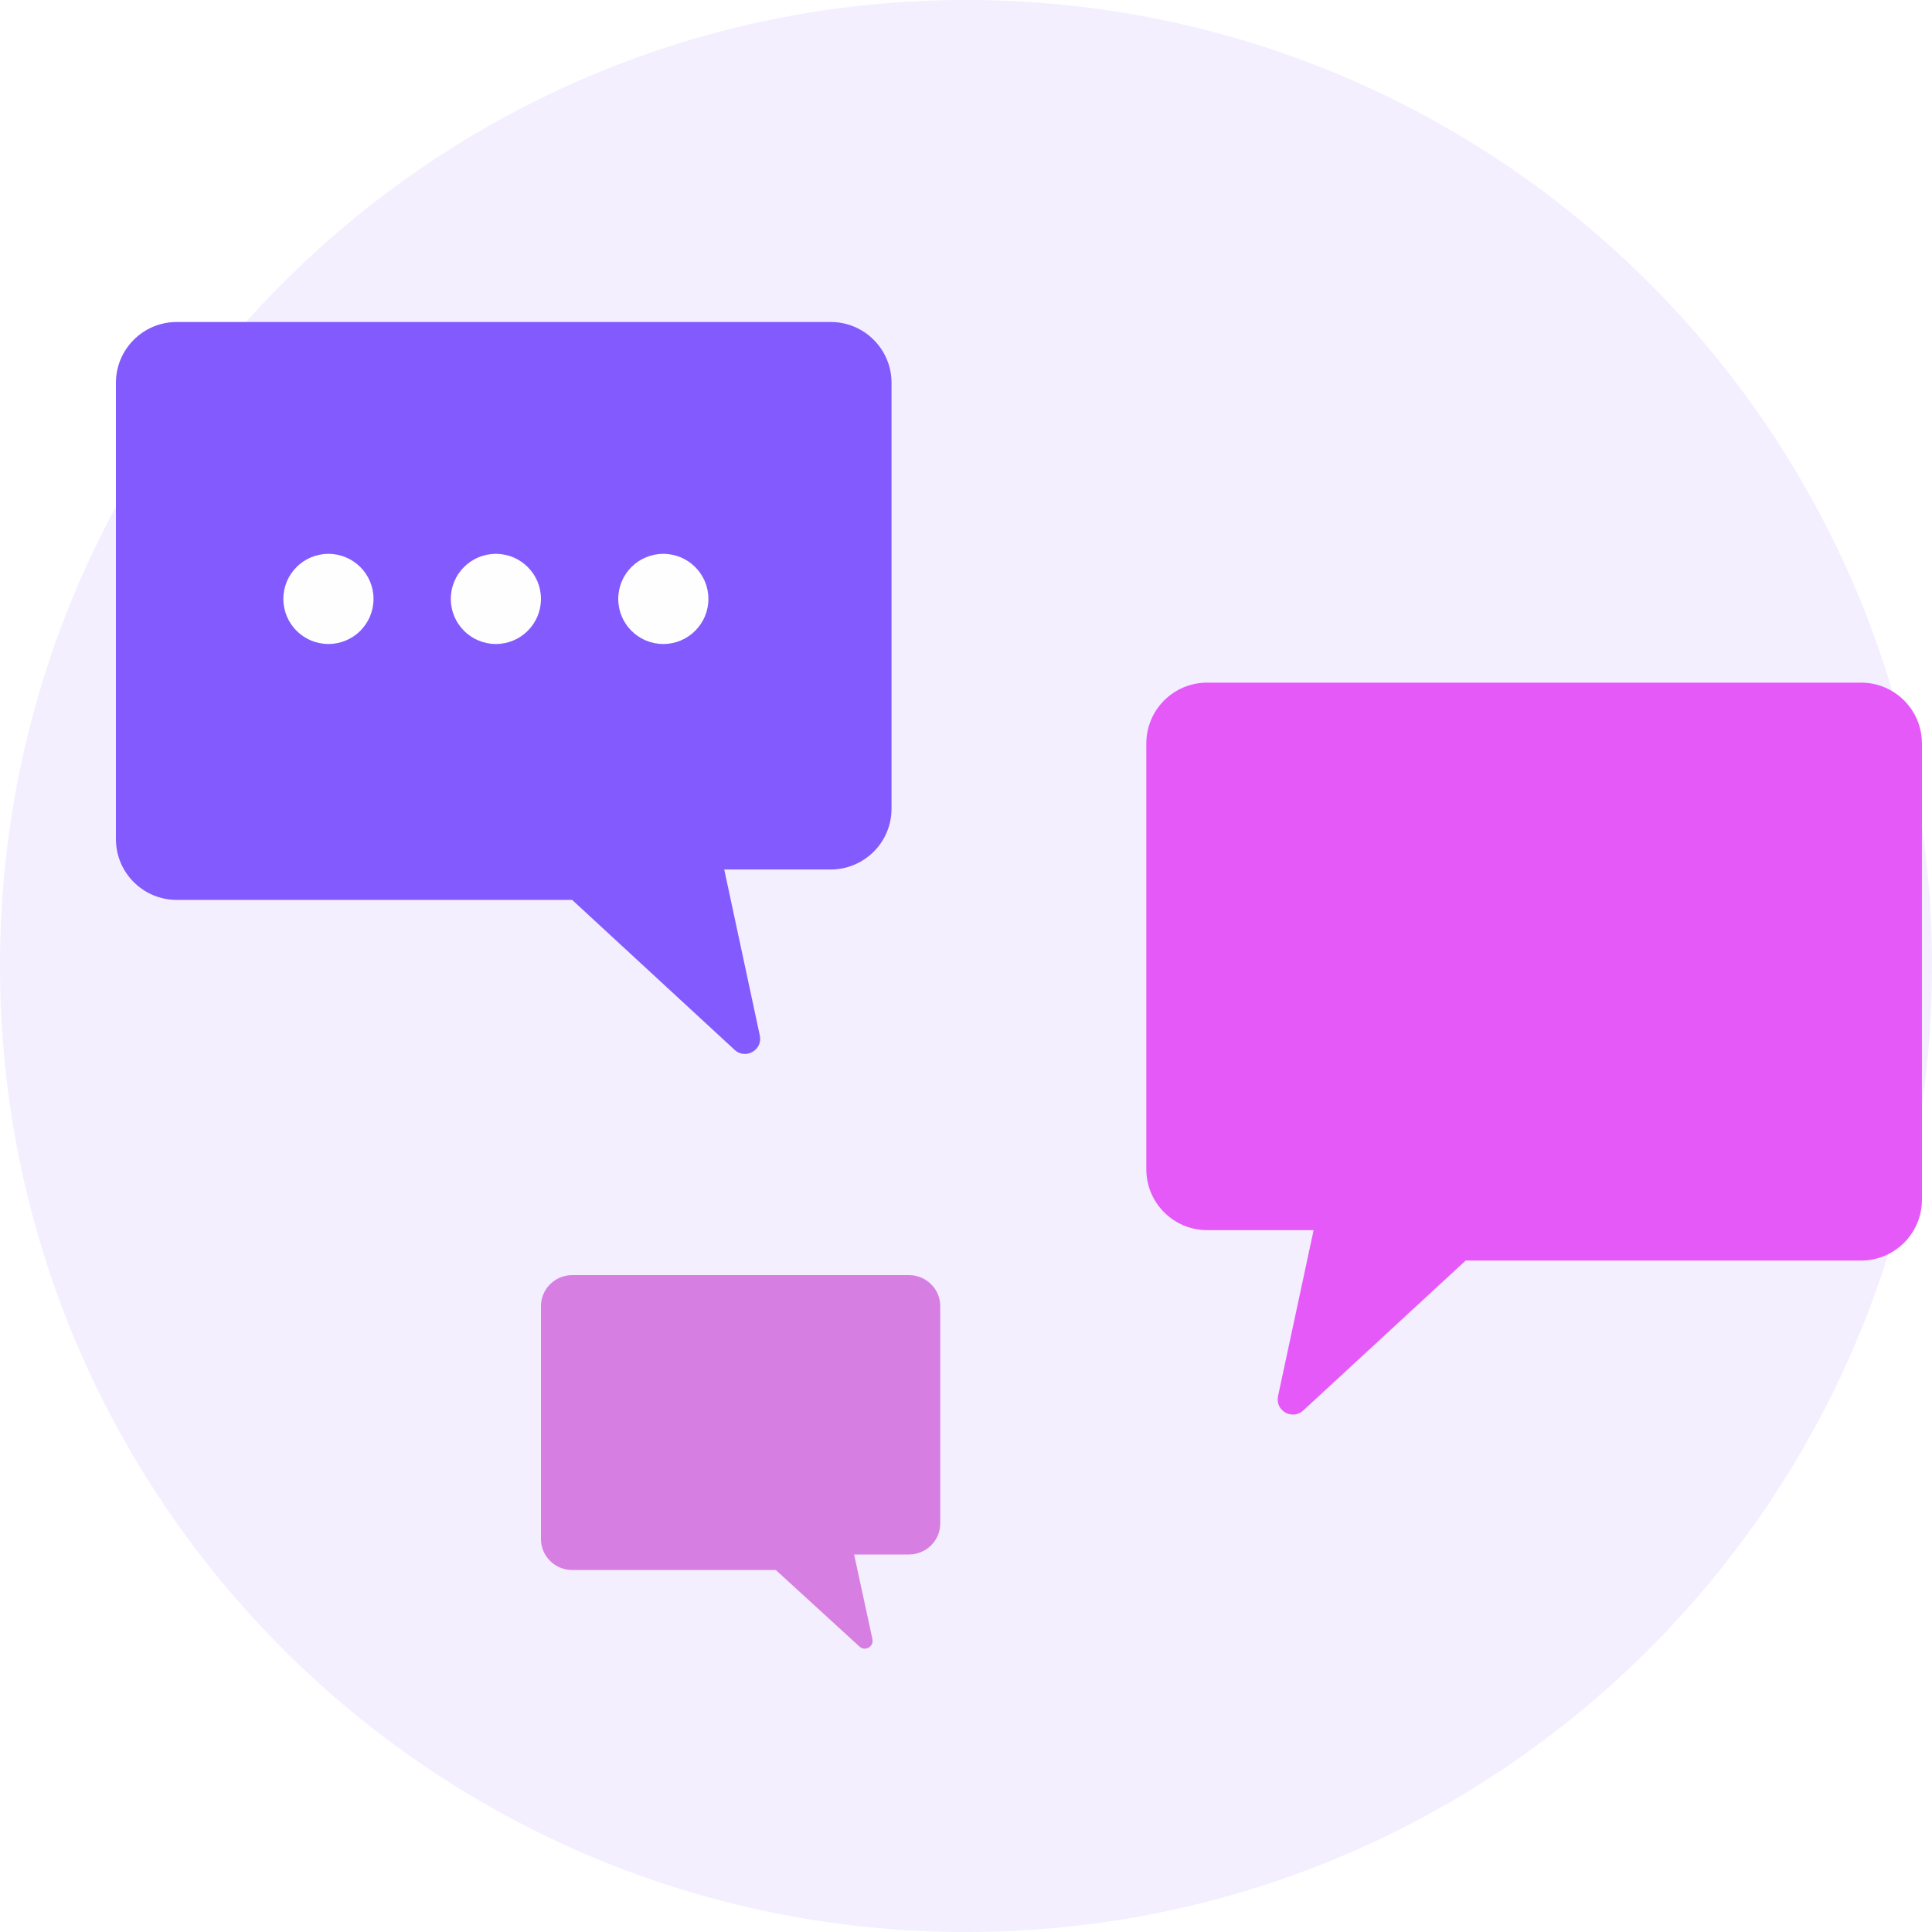
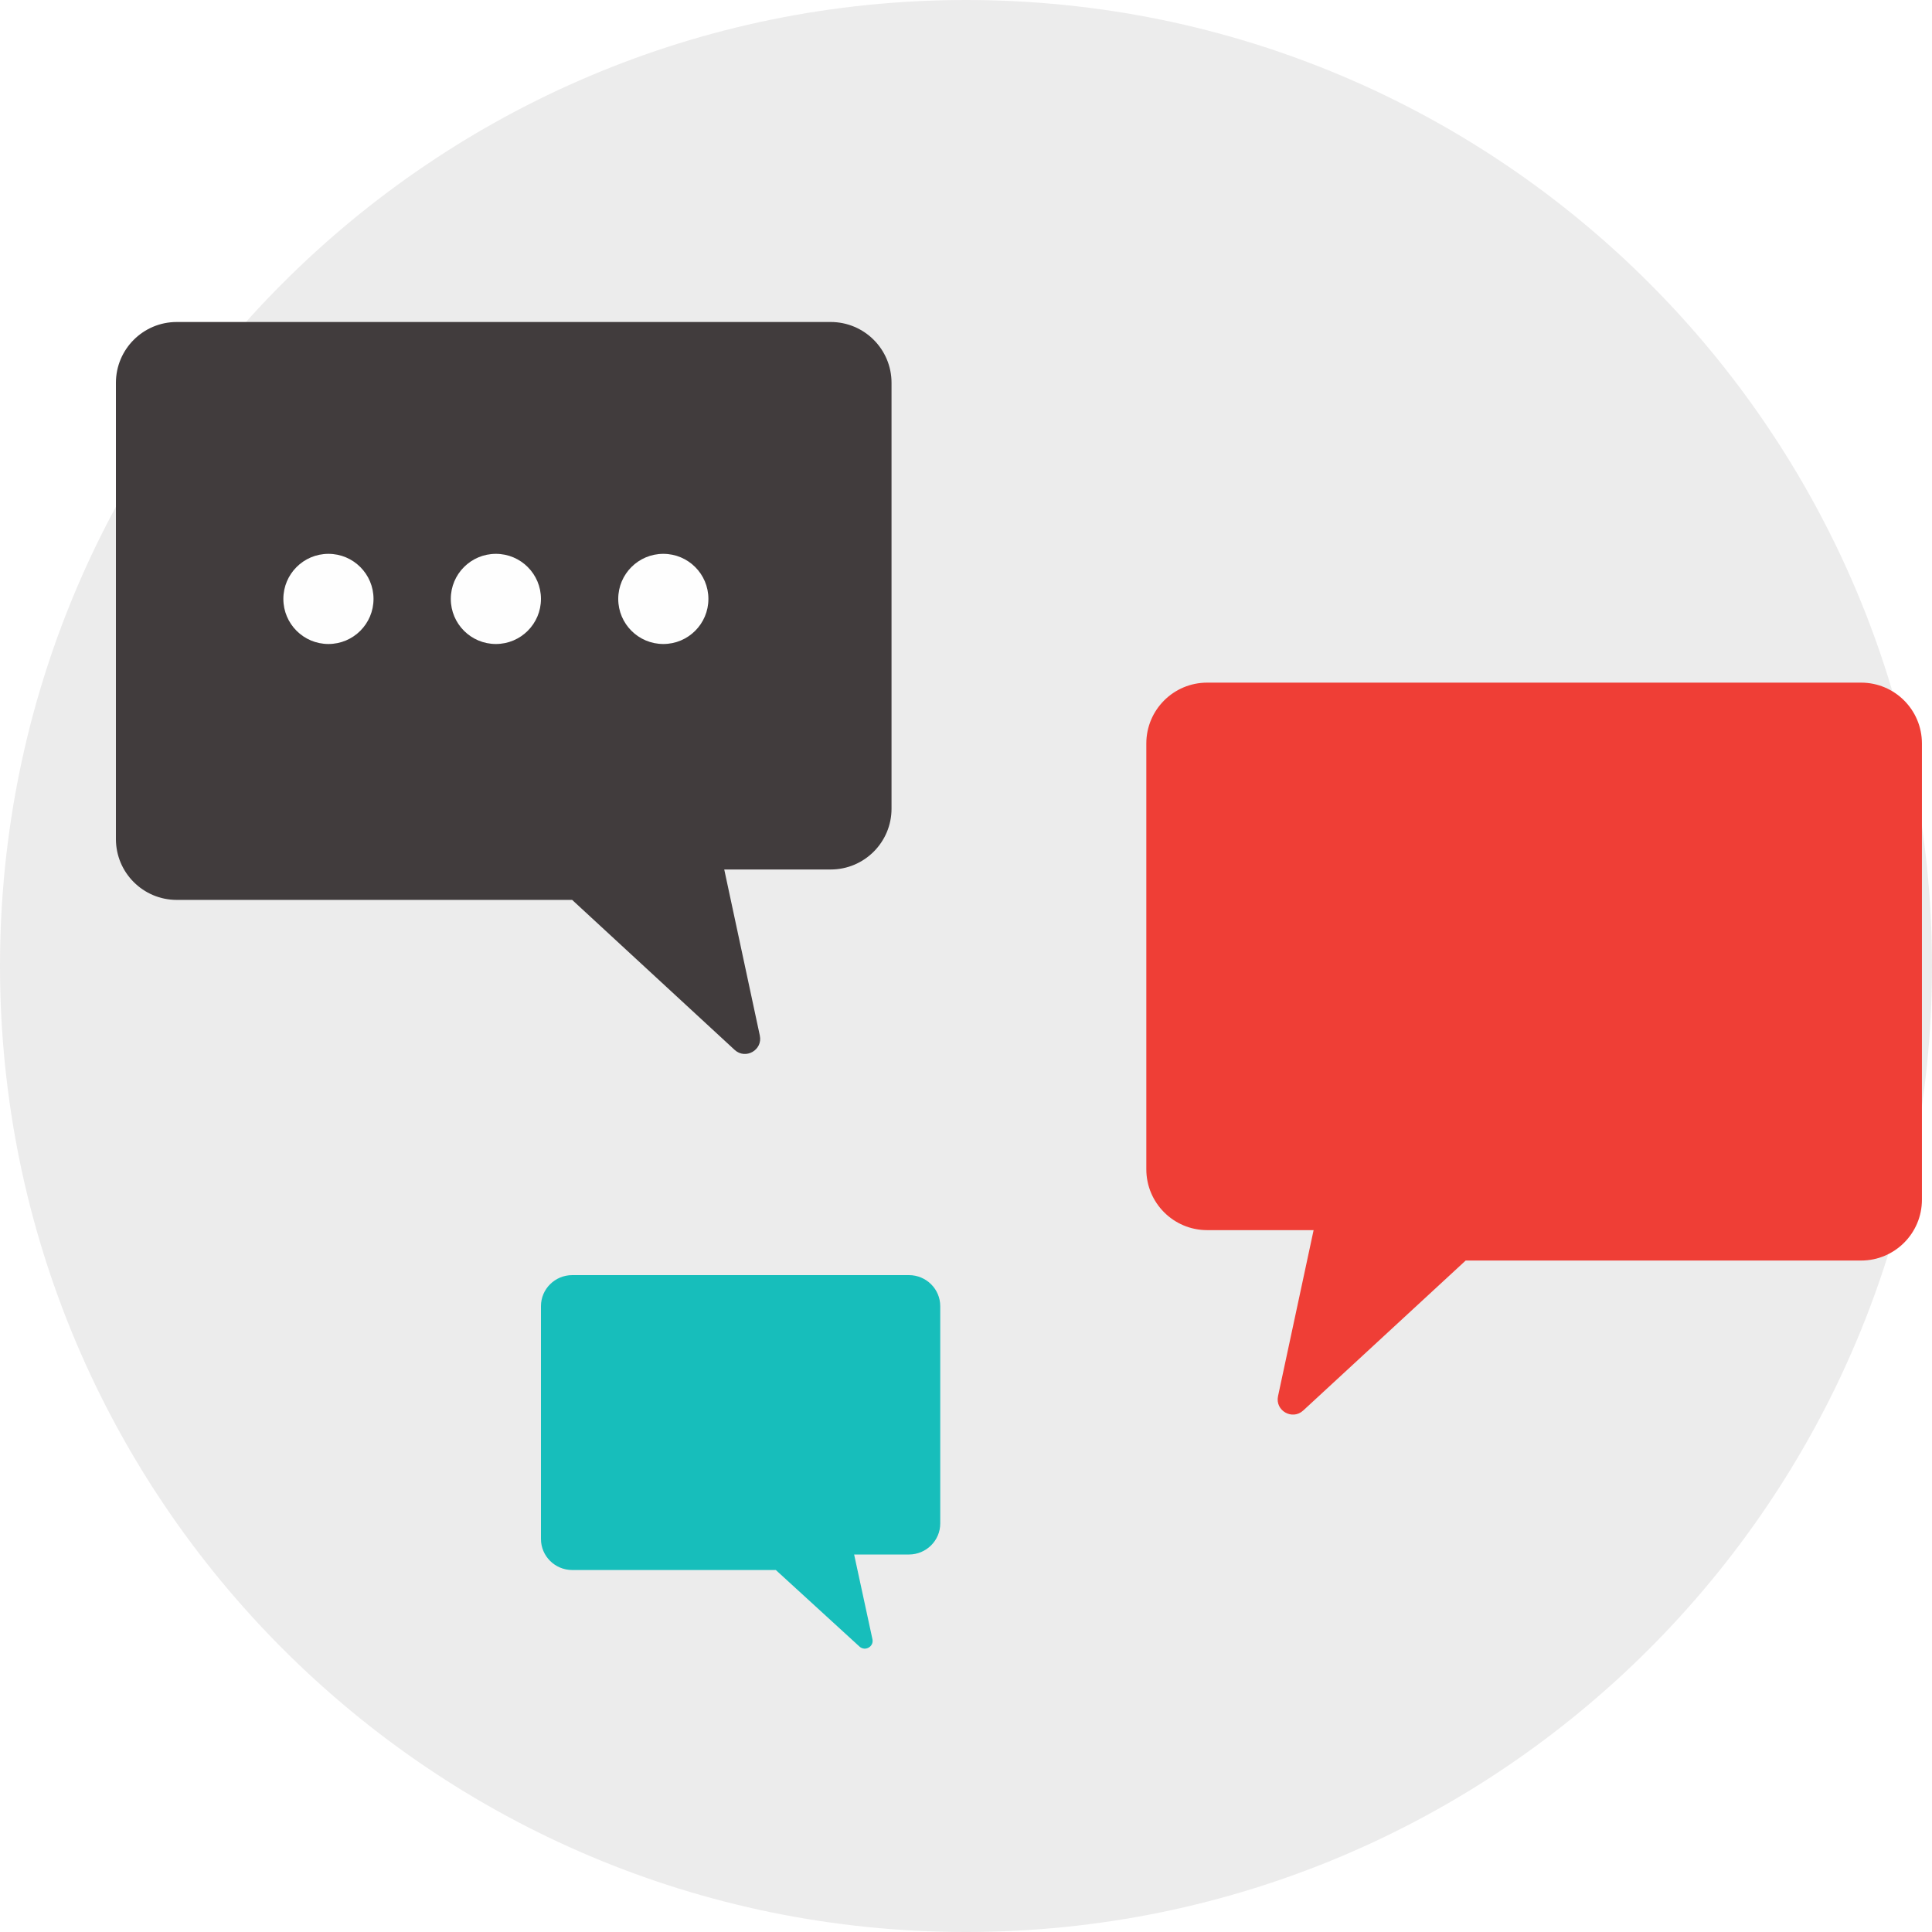
<svg xmlns="http://www.w3.org/2000/svg" width="150" height="150" viewBox="0 0 150 150" fill="none">
-   <circle opacity="0.1" cx="75" cy="75" r="75" fill="#835AFD" />
-   <path d="M9 29.723V62.784V65.145C9 67.753 11.114 69.868 13.723 69.868H44.422L57.036 81.512C57.883 82.293 59.233 81.523 58.992 80.397L56.23 67.507H64.495C67.103 67.507 69.218 65.392 69.218 62.784V29.723C69.218 27.114 67.103 25 64.495 25H13.723C11.114 25 9 27.114 9 29.723Z" fill="#835AFD" />
-   <path d="M149.218 57.723V90.784V93.145C149.218 95.753 147.103 97.868 144.495 97.868H113.795L101.181 109.512C100.335 110.293 98.984 109.524 99.226 108.397L101.988 95.507H93.723C91.115 95.507 89 93.392 89 90.784V57.723C89 55.114 91.115 53 93.723 53H144.495C147.103 53 149.218 55.114 149.218 57.723Z" fill="#E559F9" />
-   <path d="M42 101.41V118.281V119.486C42 120.817 43.089 121.896 44.431 121.896H60.235L66.729 127.838C67.165 128.237 67.86 127.844 67.736 127.269L66.314 120.691H70.569C71.911 120.691 73 119.612 73 118.281V101.41C73 100.079 71.911 99 70.569 99H44.431C43.089 99 42 100.079 42 101.41Z" fill="#D67EE2" />
+   <circle opacity="0.1" cx="75" cy="75" r="75" fill="#413C3D" />
+   <path d="M9 29.723V62.784V65.145C9 67.753 11.114 69.868 13.723 69.868H44.422L57.036 81.512C57.883 82.293 59.233 81.523 58.992 80.397L56.23 67.507H64.495C67.103 67.507 69.218 65.392 69.218 62.784V29.723C69.218 27.114 67.103 25 64.495 25H13.723C11.114 25 9 27.114 9 29.723Z" fill="#413C3D" />
+   <path d="M149.218 57.723V90.784V93.145C149.218 95.753 147.103 97.868 144.495 97.868H113.795L101.181 109.512C100.335 110.293 98.984 109.524 99.226 108.397L101.988 95.507H93.723C91.115 95.507 89 93.392 89 90.784V57.723C89 55.114 91.115 53 93.723 53H144.495C147.103 53 149.218 55.114 149.218 57.723Z" fill="#EF3E36" />
+   <path d="M42 101.41V118.281V119.486C42 120.817 43.089 121.896 44.431 121.896H60.235L66.729 127.838C67.165 128.237 67.86 127.844 67.736 127.269L66.314 120.691H70.569C71.911 120.691 73 119.612 73 118.281V101.41C73 100.079 71.911 99 70.569 99H44.431C43.089 99 42 100.079 42 101.41Z" fill="#17BEBB" />
  <circle cx="25.5" cy="46.5" r="3.5" fill="#FEFEFE" />
  <circle cx="38.5" cy="46.5" r="3.5" fill="#FEFEFE" />
  <circle cx="51.5" cy="46.5" r="3.5" fill="#FEFEFE" />
</svg>
